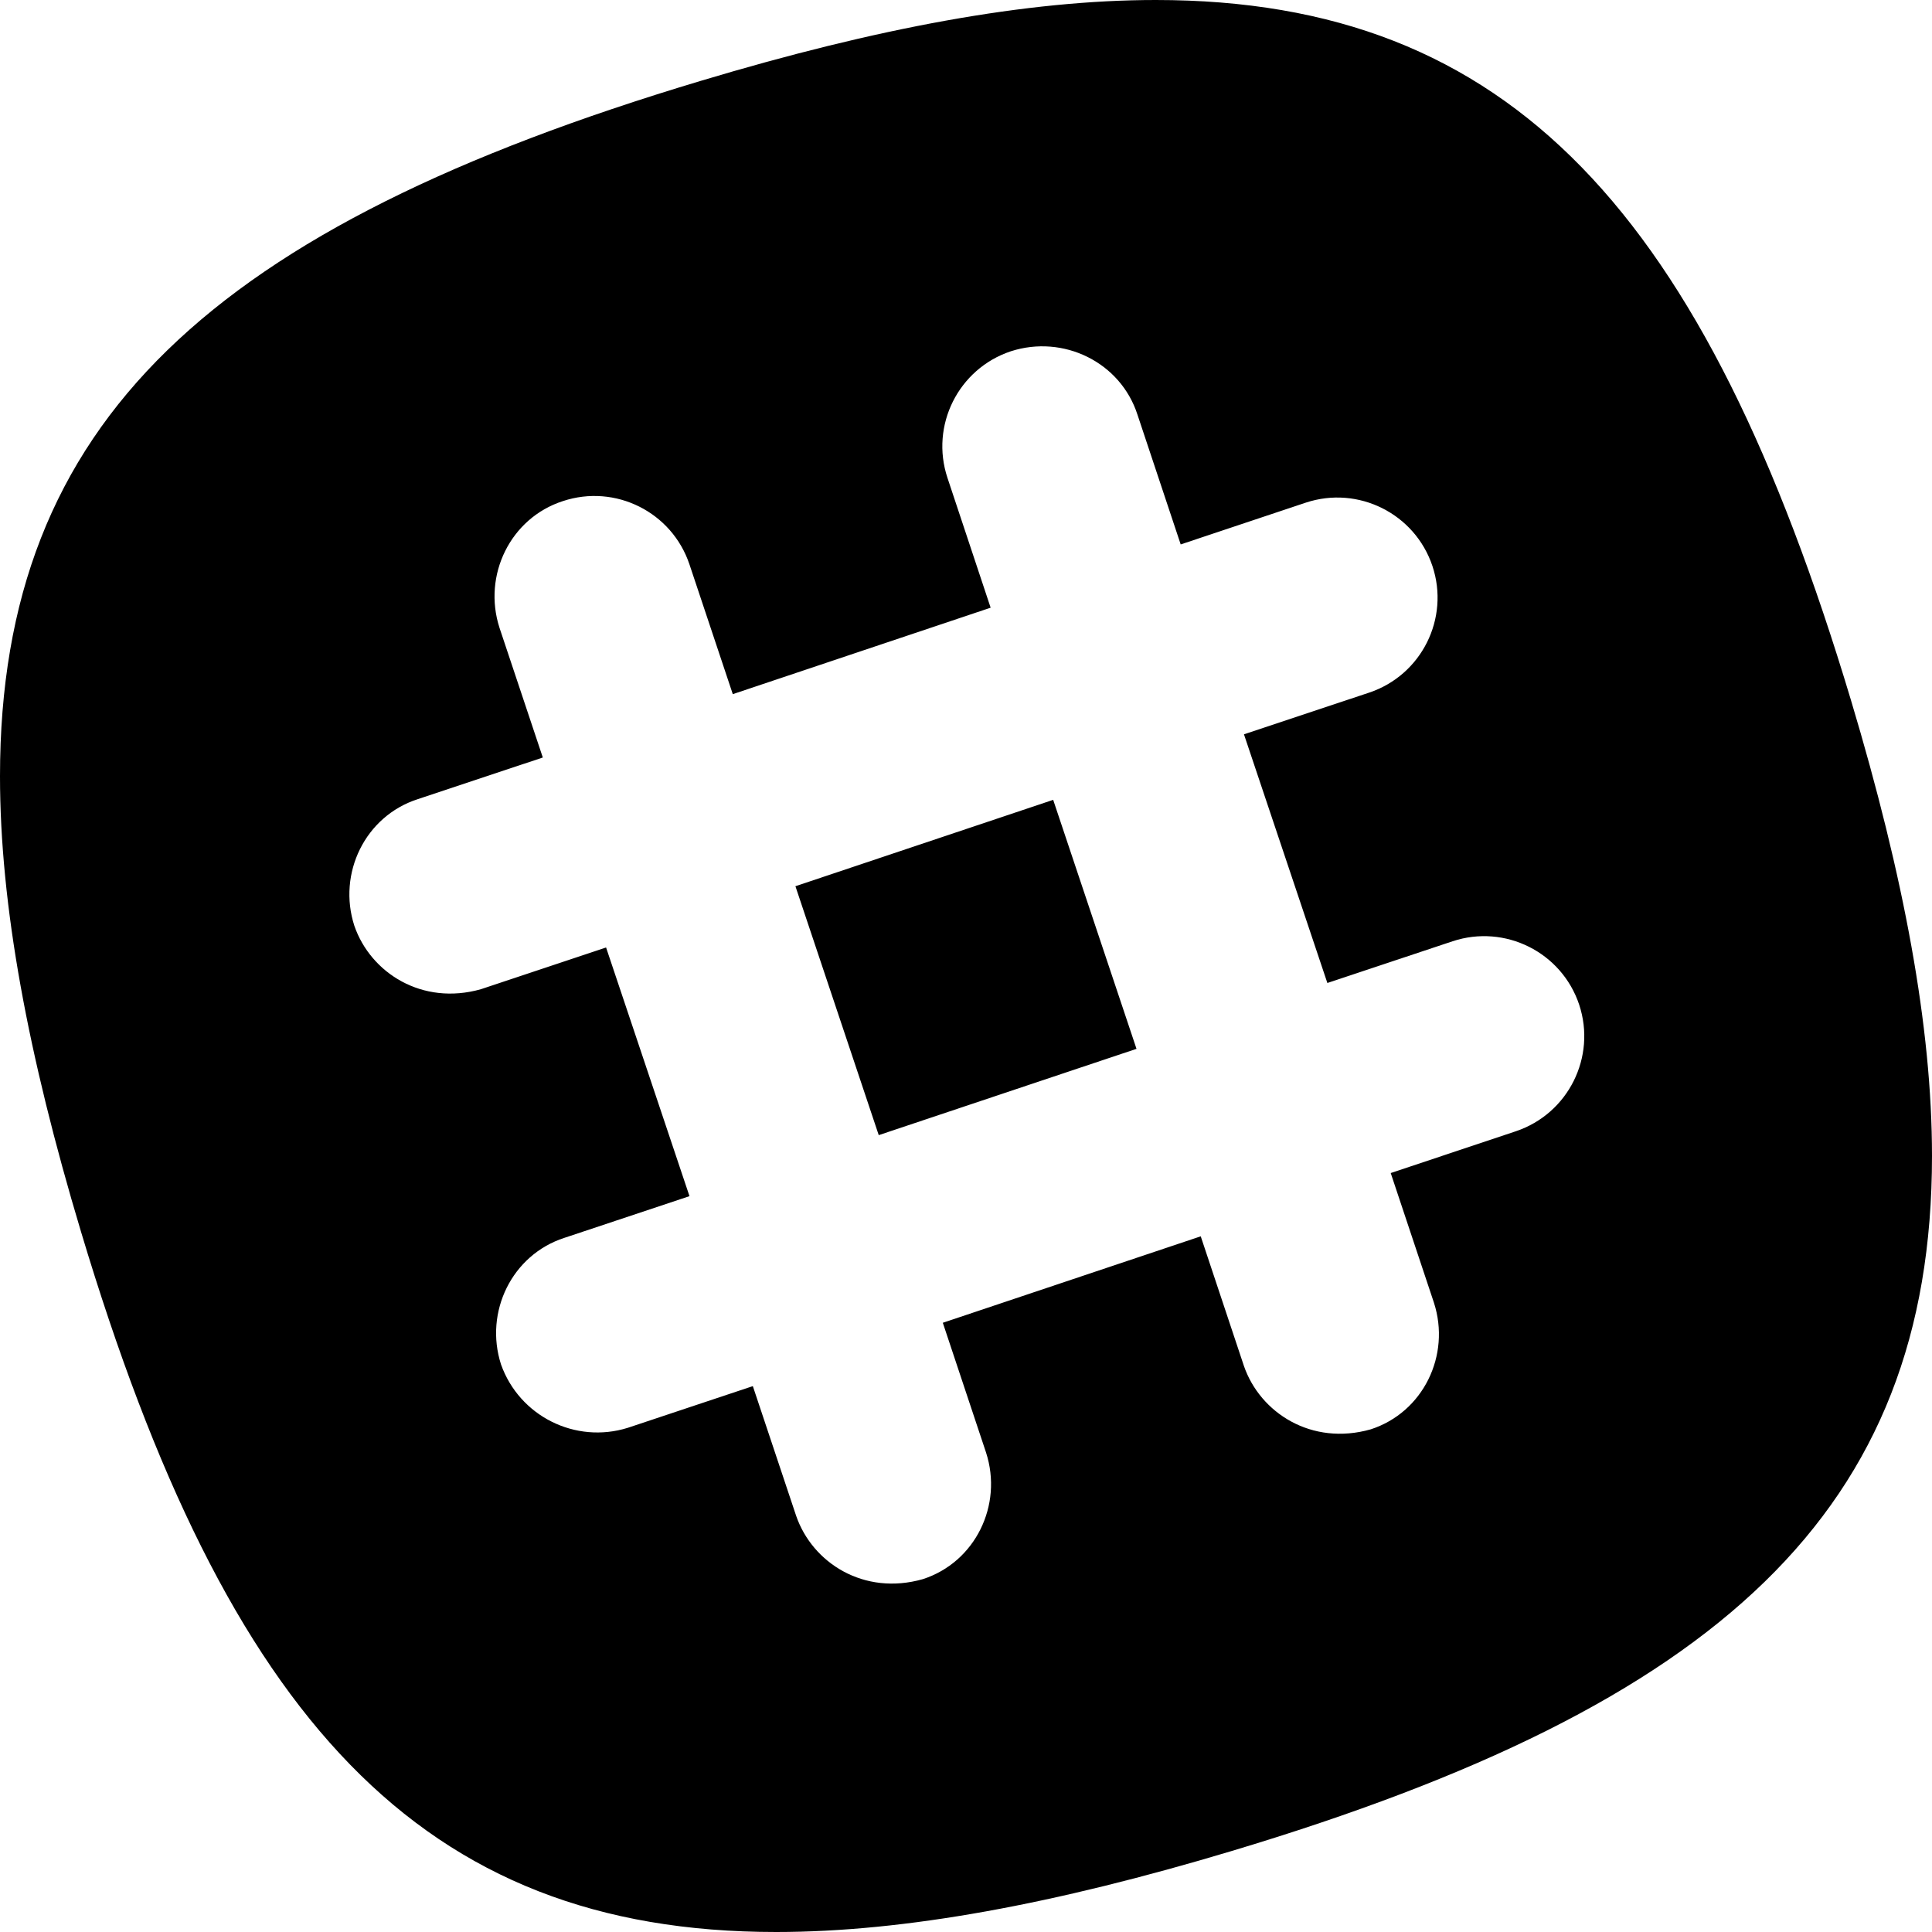
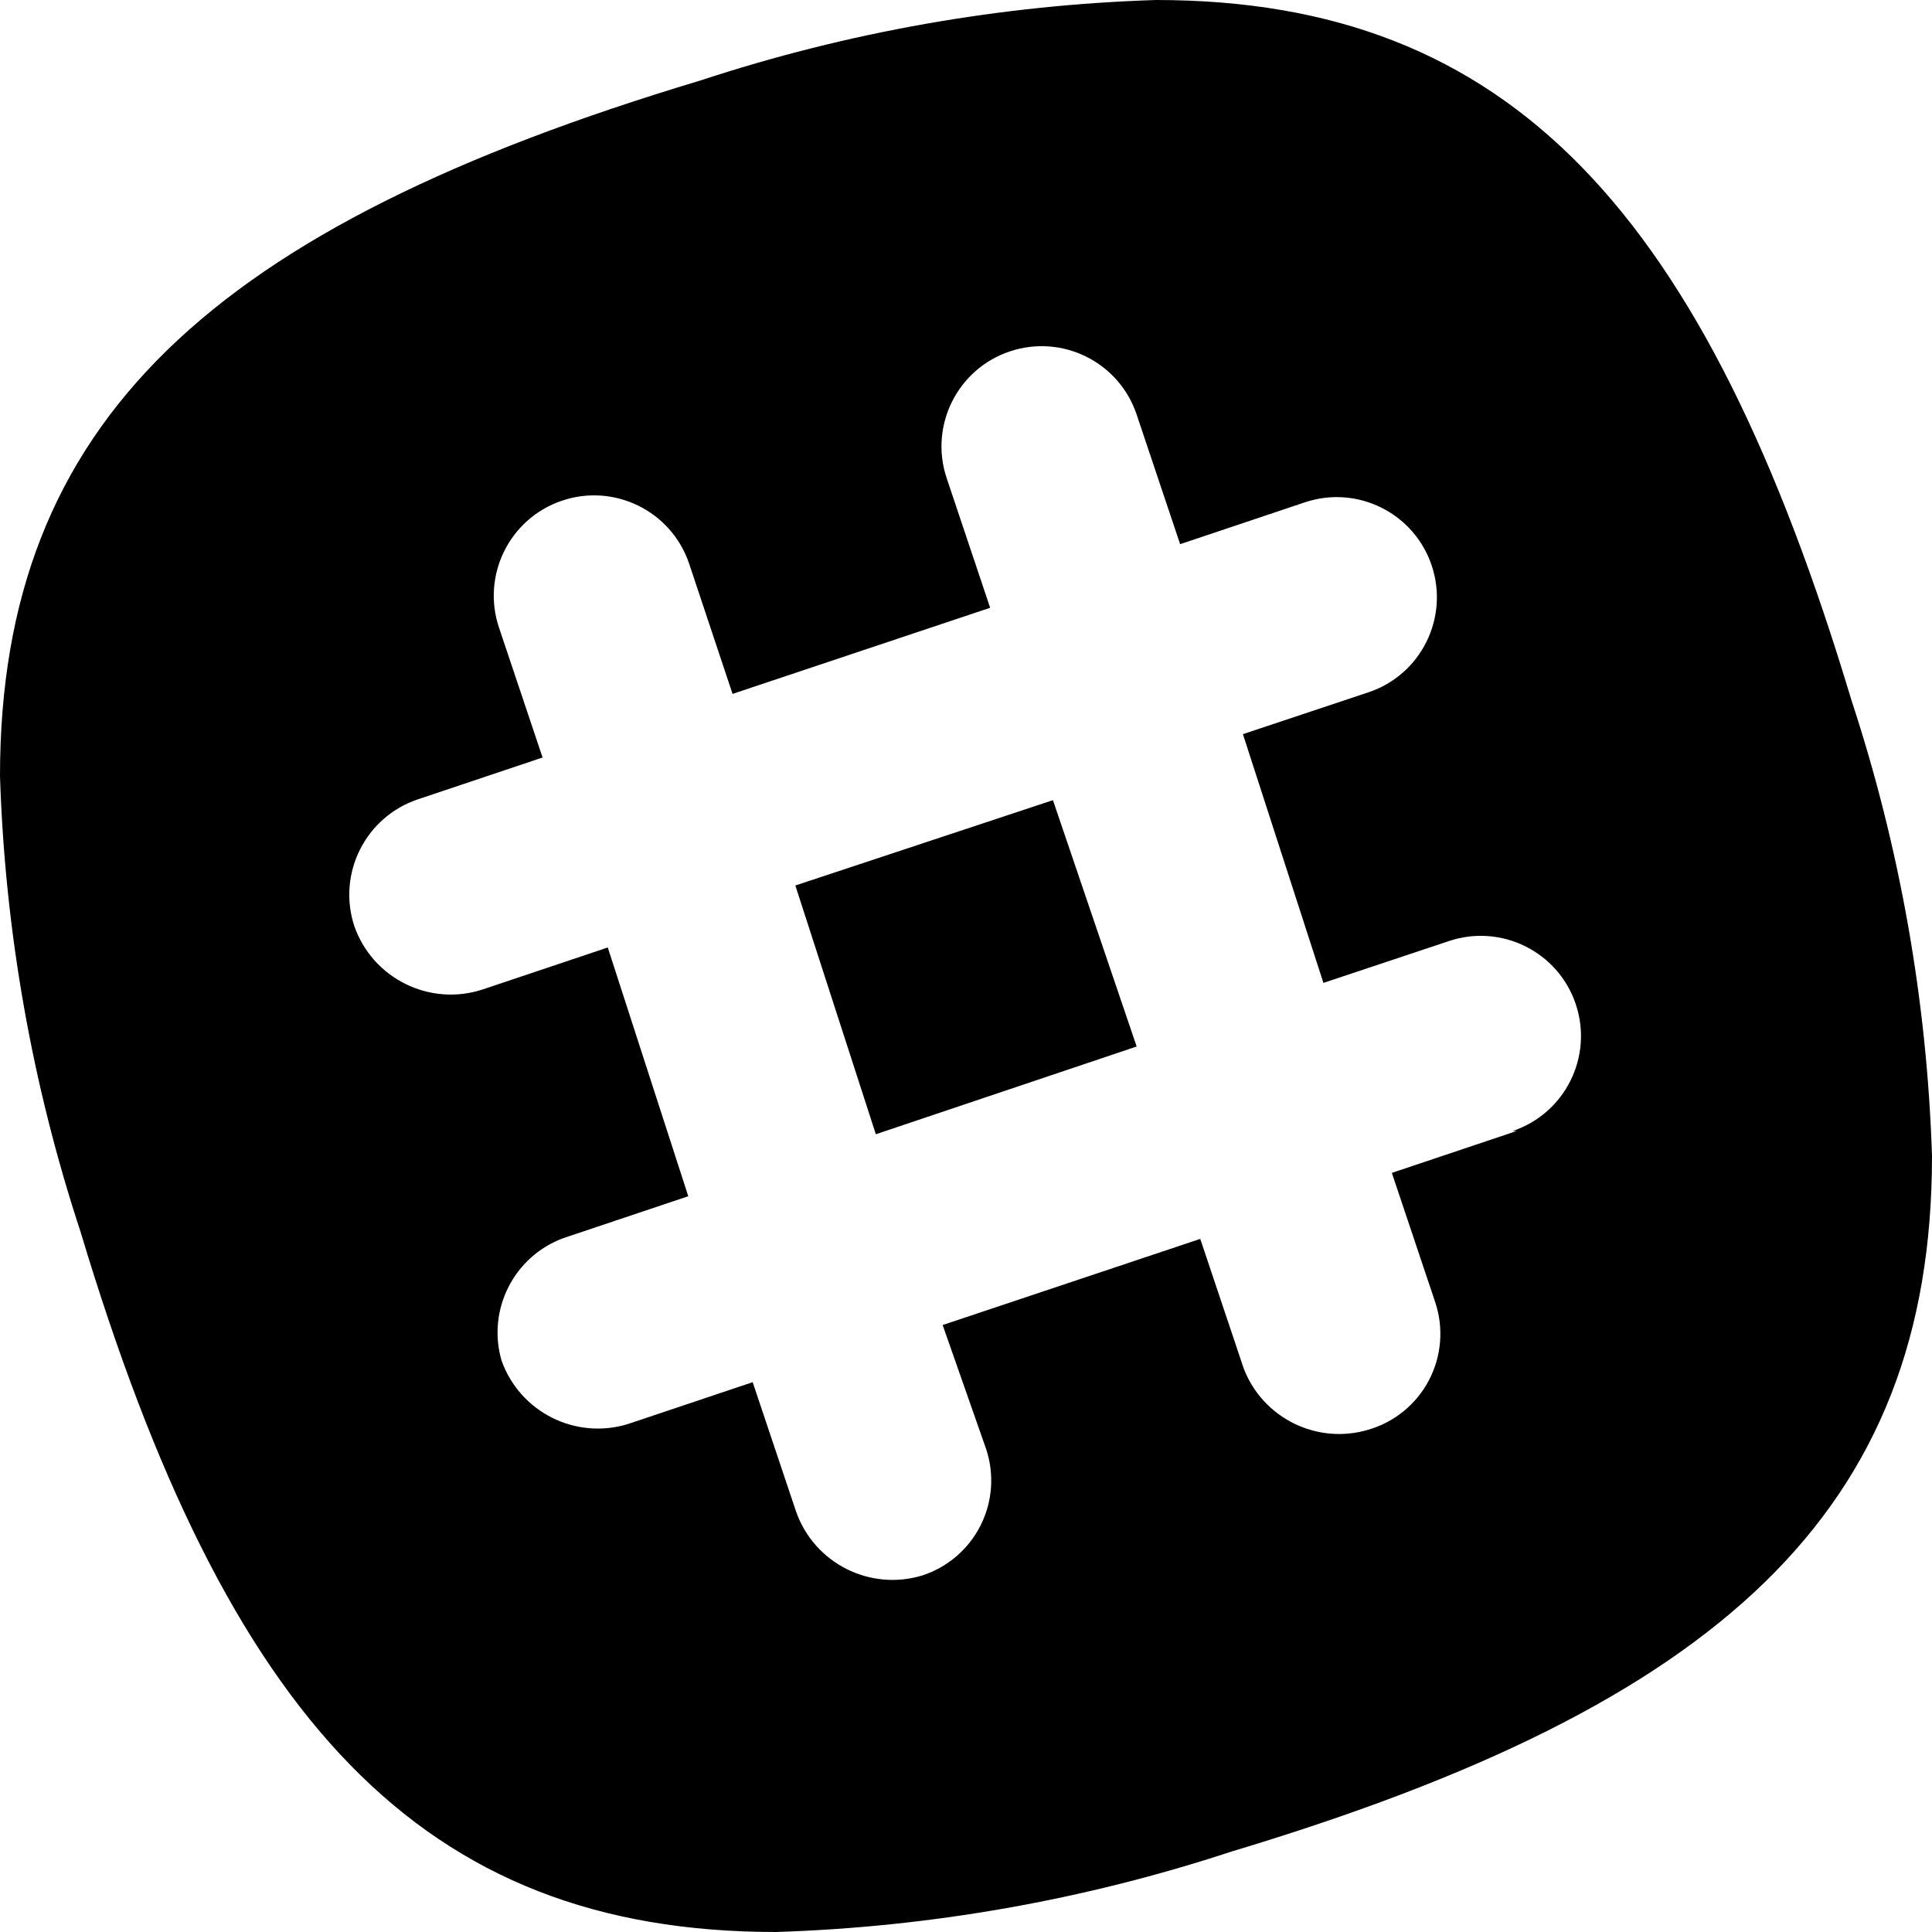
- <svg xmlns="http://www.w3.org/2000/svg" width="24" height="24" fill-rule="evenodd" clip-rule="evenodd">
-   <path d="M22.994 8.7C21.177 2.645 18.771 0 14.358 0c-1.6 0-3.464.347-5.658 1.006C2.644 2.823 0 5.229 0 9.642c0 1.6.347 3.463 1.006 5.658C2.822 21.356 5.228 24 9.641 24c1.6 0 3.463-.347 5.659-1.006 6.055-1.817 8.7-4.222 8.7-8.635 0-1.6-.348-3.464-1.006-5.659m-4.164 5.353l-1.554.519.537 1.611c.211.652-.133 1.362-.786 1.573-.735.208-1.373-.206-1.574-.786l-.537-1.612-3.204 1.074.537 1.612c.212.653-.134 1.363-.786 1.573-.73.208-1.371-.201-1.573-.787l-.538-1.611-1.554.518a1.27 1.27 0 0 1-1.574-.787c-.21-.652.135-1.362.787-1.573l1.554-.518-1.036-3.089-1.554.518c-.729.207-1.37-.2-1.573-.787-.211-.652.134-1.362.786-1.573l1.555-.518-.538-1.611c-.211-.653.135-1.363.787-1.574a1.245 1.245 0 0 1 1.573.787l.538 1.611 3.203-1.074-.536-1.612a1.244 1.244 0 0 1 .786-1.573c.653-.211 1.363.134 1.574.787l.537 1.612 1.554-.519a1.246 1.246 0 0 1 1.573.787 1.244 1.244 0 0 1-.786 1.573l-1.555.518 1.036 3.089 1.555-.518a1.245 1.245 0 0 1 1.573.787 1.246 1.246 0 0 1-.787 1.573m-5.747-4.117l-3.202 1.073 1.035 3.092 3.202-1.072-1.035-3.093z" />
+ <svg xmlns="http://www.w3.org/2000/svg" viewBox="0 0 24 24" height="24" width="24">
+   <g data-name="Layer 2">
+     <path d="M23 8.7C21.18 2.64 18.77 0 14.36 0A20.14 20.14 0 0 0 8.7 1C2.64 2.82 0 5.23 0 9.64a20.15 20.15 0 0 0 1 5.66C2.82 21.36 5.23 24 9.64 24a20.16 20.16 0 0 0 5.66-1c6.06-1.82 8.7-4.22 8.7-8.64a20.19 20.19 0 0 0-1-5.66m-4.16 5.35l-1.55.52.54 1.61a1.24 1.24 0 0 1-.83 1.58 1.27 1.27 0 0 1-1.55-.76l-.54-1.61-3.2 1.07.54 1.54a1.24 1.24 0 0 1-.79 1.57 1.27 1.27 0 0 1-1.57-.79l-.54-1.61-1.55.52a1.27 1.27 0 0 1-1.57-.79A1.25 1.25 0 0 1 7 15.38l1.55-.52-1-3.09-1.55.52a1.27 1.27 0 0 1-1.6-.79 1.25 1.25 0 0 1 .79-1.57l1.55-.52L6.2 7.8A1.24 1.24 0 1 1 8.56 7l.54 1.62 3.2-1.07-.54-1.61a1.24 1.24 0 1 1 2.36-.79l.54 1.61 1.55-.52A1.24 1.24 0 0 1 17 8.6l-1.56.52 1 3.09 1.56-.52a1.24 1.24 0 1 1 .79 2.36m-5.71-4.11L9.88 11l1 3.09L14.12 13z" data-name="Layer 1" />
+   </g>
</svg>
